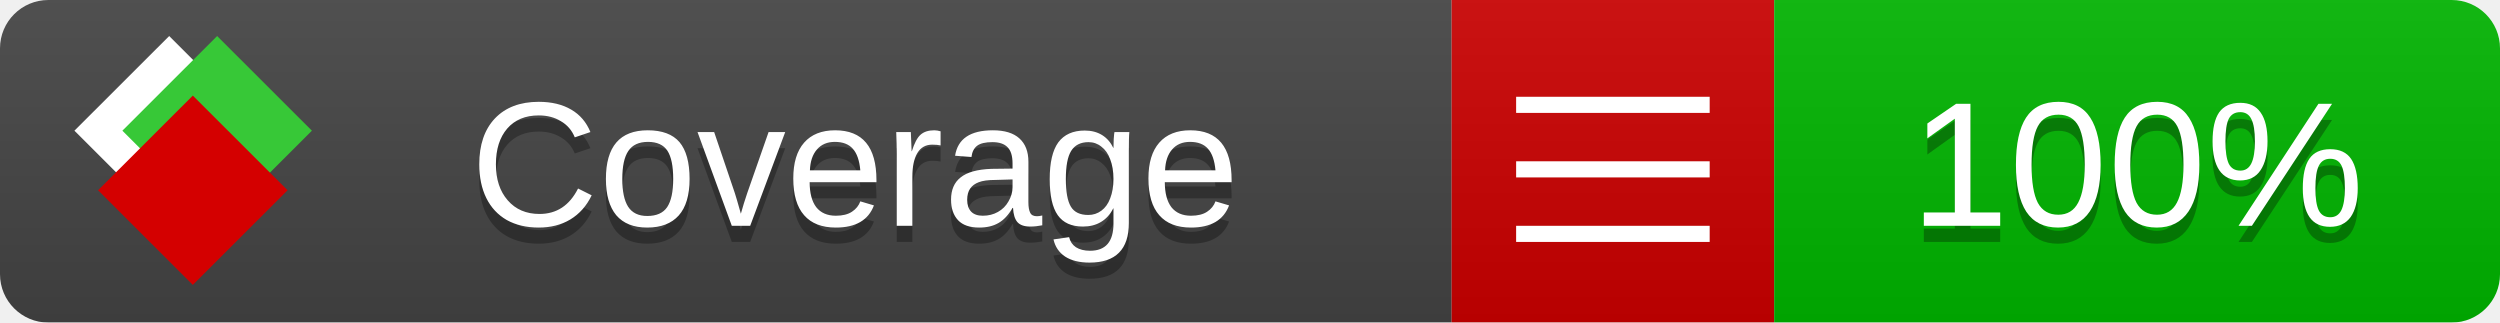
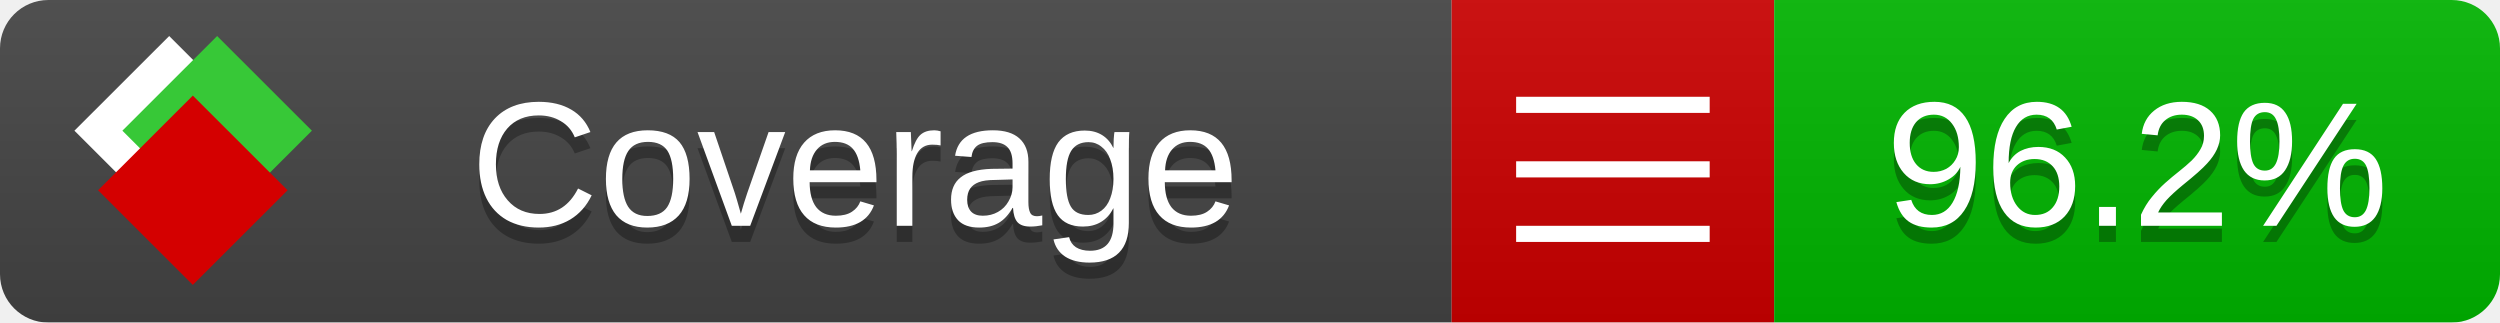
<svg xmlns="http://www.w3.org/2000/svg" xmlns:xlink="http://www.w3.org/1999/xlink" width="155" height="20">
  <style type="text/css">
          
            @keyframes fade1 {
                0% { visibility: visible; opacity: 1; }
               23% { visibility: visible; opacity: 1; }
               25% { visibility: hidden; opacity: 0; }
               48% { visibility: hidden; opacity: 0; }
               50% { visibility: hidden; opacity: 0; }
               73% { visibility: hidden; opacity: 0; }
               75% { visibility: hidden; opacity: 0; }
               98% { visibility: hidden; opacity: 0; }
              100% { visibility: visible; opacity: 1; }
            }
            @keyframes fade2 {
                0% { visibility: hidden; opacity: 0; }
               23% { visibility: hidden; opacity: 0; }
               25% { visibility: visible; opacity: 1; }
               48% { visibility: visible; opacity: 1; }
               50% { visibility: hidden; opacity: 0; }
               73% { visibility: hidden; opacity: 0; }
               75% { visibility: hidden; opacity: 0; }
               98% { visibility: hidden; opacity: 0; }
              100% { visibility: hidden; opacity: 0; }
            }
            @keyframes fade3 {
                0% { visibility: hidden; opacity: 0; }
               23% { visibility: hidden; opacity: 0; }
               25% { visibility: hidden; opacity: 0; }
               48% { visibility: hidden; opacity: 0; }
               50% { visibility: visible; opacity: 1; }
               73% { visibility: visible; opacity: 1; }
               75% { visibility: hidden; opacity: 0; }
               98% { visibility: hidden; opacity: 0; }
              100% { visibility: hidden; opacity: 0; }
            }
            @keyframes fade4 {
                0% { visibility: hidden; opacity: 0; }
               23% { visibility: hidden; opacity: 0; }
               25% { visibility: hidden; opacity: 0; }
               48% { visibility: hidden; opacity: 0; }
               50% { visibility: hidden; opacity: 0; }
               73% { visibility: hidden; opacity: 0; }
               75% { visibility: visible; opacity: 1; }
               98% { visibility: visible; opacity: 1; }
              100% { visibility: hidden; opacity: 0; }
            }
            .linecoverage {
                animation-duration: 15s;
                animation-name: fade1;
                animation-iteration-count: infinite;
            }
            .branchcoverage {
                animation-duration: 15s;
                animation-name: fade2;
                animation-iteration-count: infinite;
            }
            .methodcoverage {
                animation-duration: 15s;
                animation-name: fade3;
                animation-iteration-count: infinite;
            }
            .fullmethodcoverage {
                animation-duration: 15s;
                animation-name: fade4;
                animation-iteration-count: infinite;
            }
          
    </style>
  <defs>
    <linearGradient id="gradient" x2="0" y2="100%">
      <stop offset="0" stop-color="#bbb" stop-opacity=".1" />
      <stop offset="1" stop-opacity=".1" />
    </linearGradient>
    <linearGradient id="c">
      <stop offset="0" stop-color="#d40000" />
      <stop offset="1" stop-color="#ff2a2a" />
    </linearGradient>
    <linearGradient id="a">
      <stop offset="0" stop-color="#e0e0de" />
      <stop offset="1" stop-color="#fff" />
    </linearGradient>
    <linearGradient id="b">
      <stop offset="0" stop-color="#37c837" />
      <stop offset="1" stop-color="#217821" />
    </linearGradient>
    <linearGradient xlink:href="#a" id="e" x1="106.44" x2="69.96" y1="-11.96" y2="-46.84" gradientTransform="matrix(-.8426 -.00045 -.00045 -.8426 -94.27 -75.82)" gradientUnits="userSpaceOnUse" />
    <linearGradient xlink:href="#b" id="f" x1="56.19" x2="77.97" y1="-23.45" y2="10.62" gradientTransform="matrix(.8426 .00045 .00045 .8426 94.27 75.82)" gradientUnits="userSpaceOnUse" />
    <linearGradient xlink:href="#c" id="g" x1="79.98" x2="132.9" y1="10.79" y2="10.79" gradientTransform="matrix(.8426 .00045 .00045 .8426 94.27 75.82)" gradientUnits="userSpaceOnUse" />
    <mask id="mask">
      <rect width="155" height="20" rx="3" fill="#fff" />
    </mask>
    <g id="icon" transform="matrix(.04486 0 0 .04481 -.48 -.63)">
      <rect width="52.92" height="52.92" x="-109.72" y="-27.13" fill="url(#e)" transform="rotate(-135)" />
      <rect width="52.92" height="52.92" x="70.19" y="-39.18" fill="url(#f)" transform="rotate(45)" />
      <rect width="52.92" height="52.92" x="80.05" y="-15.74" fill="url(#g)" transform="rotate(45)" />
    </g>
  </defs>
  <g mask="url(#mask)">
    <rect x="0" y="0" width="90" height="20" fill="#444" />
    <rect x="90" y="0" width="20" height="20" fill="#c00" />
    <rect x="110" y="0" width="45" height="20" fill="#00B600" />
    <rect x="0" y="0" width="155" height="20" fill="url(#gradient)" />
  </g>
  <g>
    <path class="" stroke="#fff" d="M94 6.5 h12 M94 10.5 h12 M94 14.5 h12" />
  </g>
  <g fill="#fff" text-anchor="middle" font-family="Verdana,Arial,Geneva,sans-serif" font-size="11">
    <a xlink:href="https://github.com/danielpalme/ReportGenerator" target="_top">
      <use xlink:href="#icon" transform="translate(3,1) scale(3.5)" />
    </a>
    <text x="53" y="15" fill="#010101" fill-opacity=".3">Coverage</text>
    <text x="53" y="14" fill="#fff">Coverage</text>
-     <text class="" x="132.5" y="15" fill="#010101" fill-opacity=".3">100%</text>
-     <text class="" x="132.5" y="14">100%</text>
+     <text class="" x="132.5" y="15" fill="#010101" fill-opacity=".3">96.2%</text>
+     <text class="" x="132.5" y="14">96.2%</text>
  </g>
  <g>
    <rect class="" x="90" y="0" width="65" height="20" fill-opacity="0" />
  </g>
</svg>
